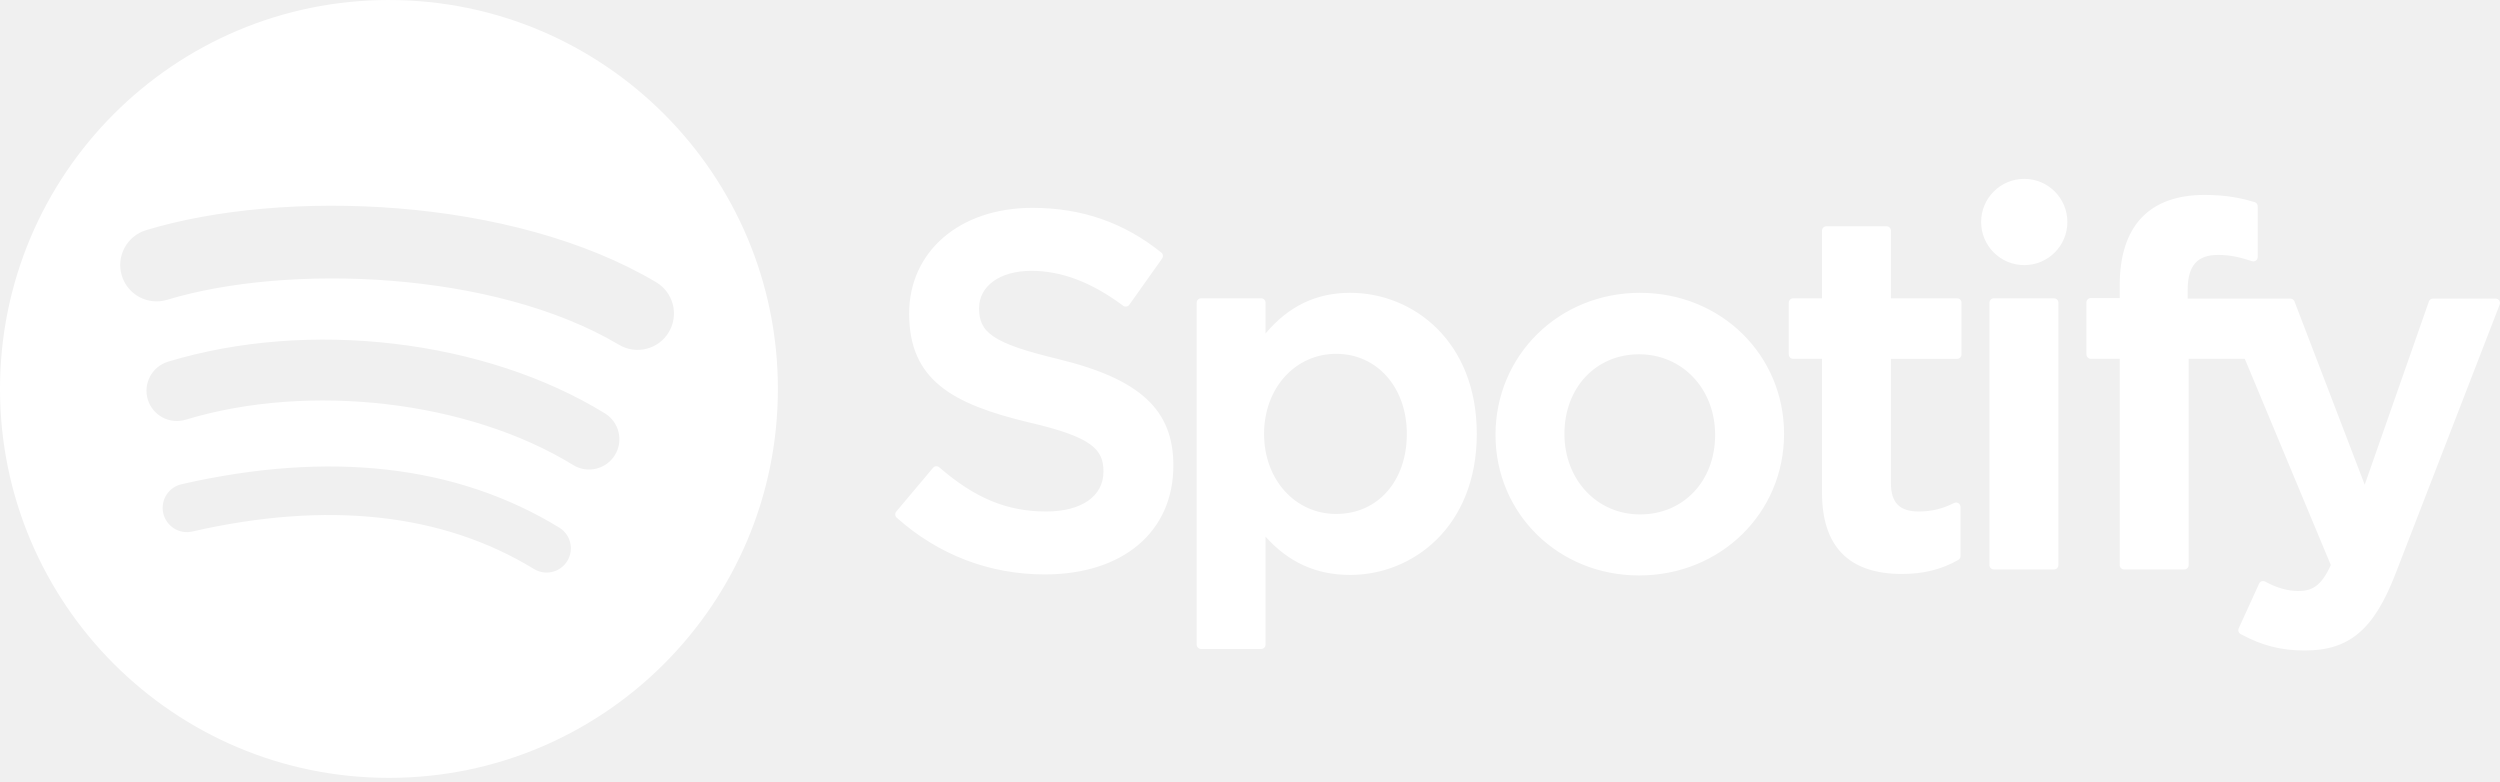
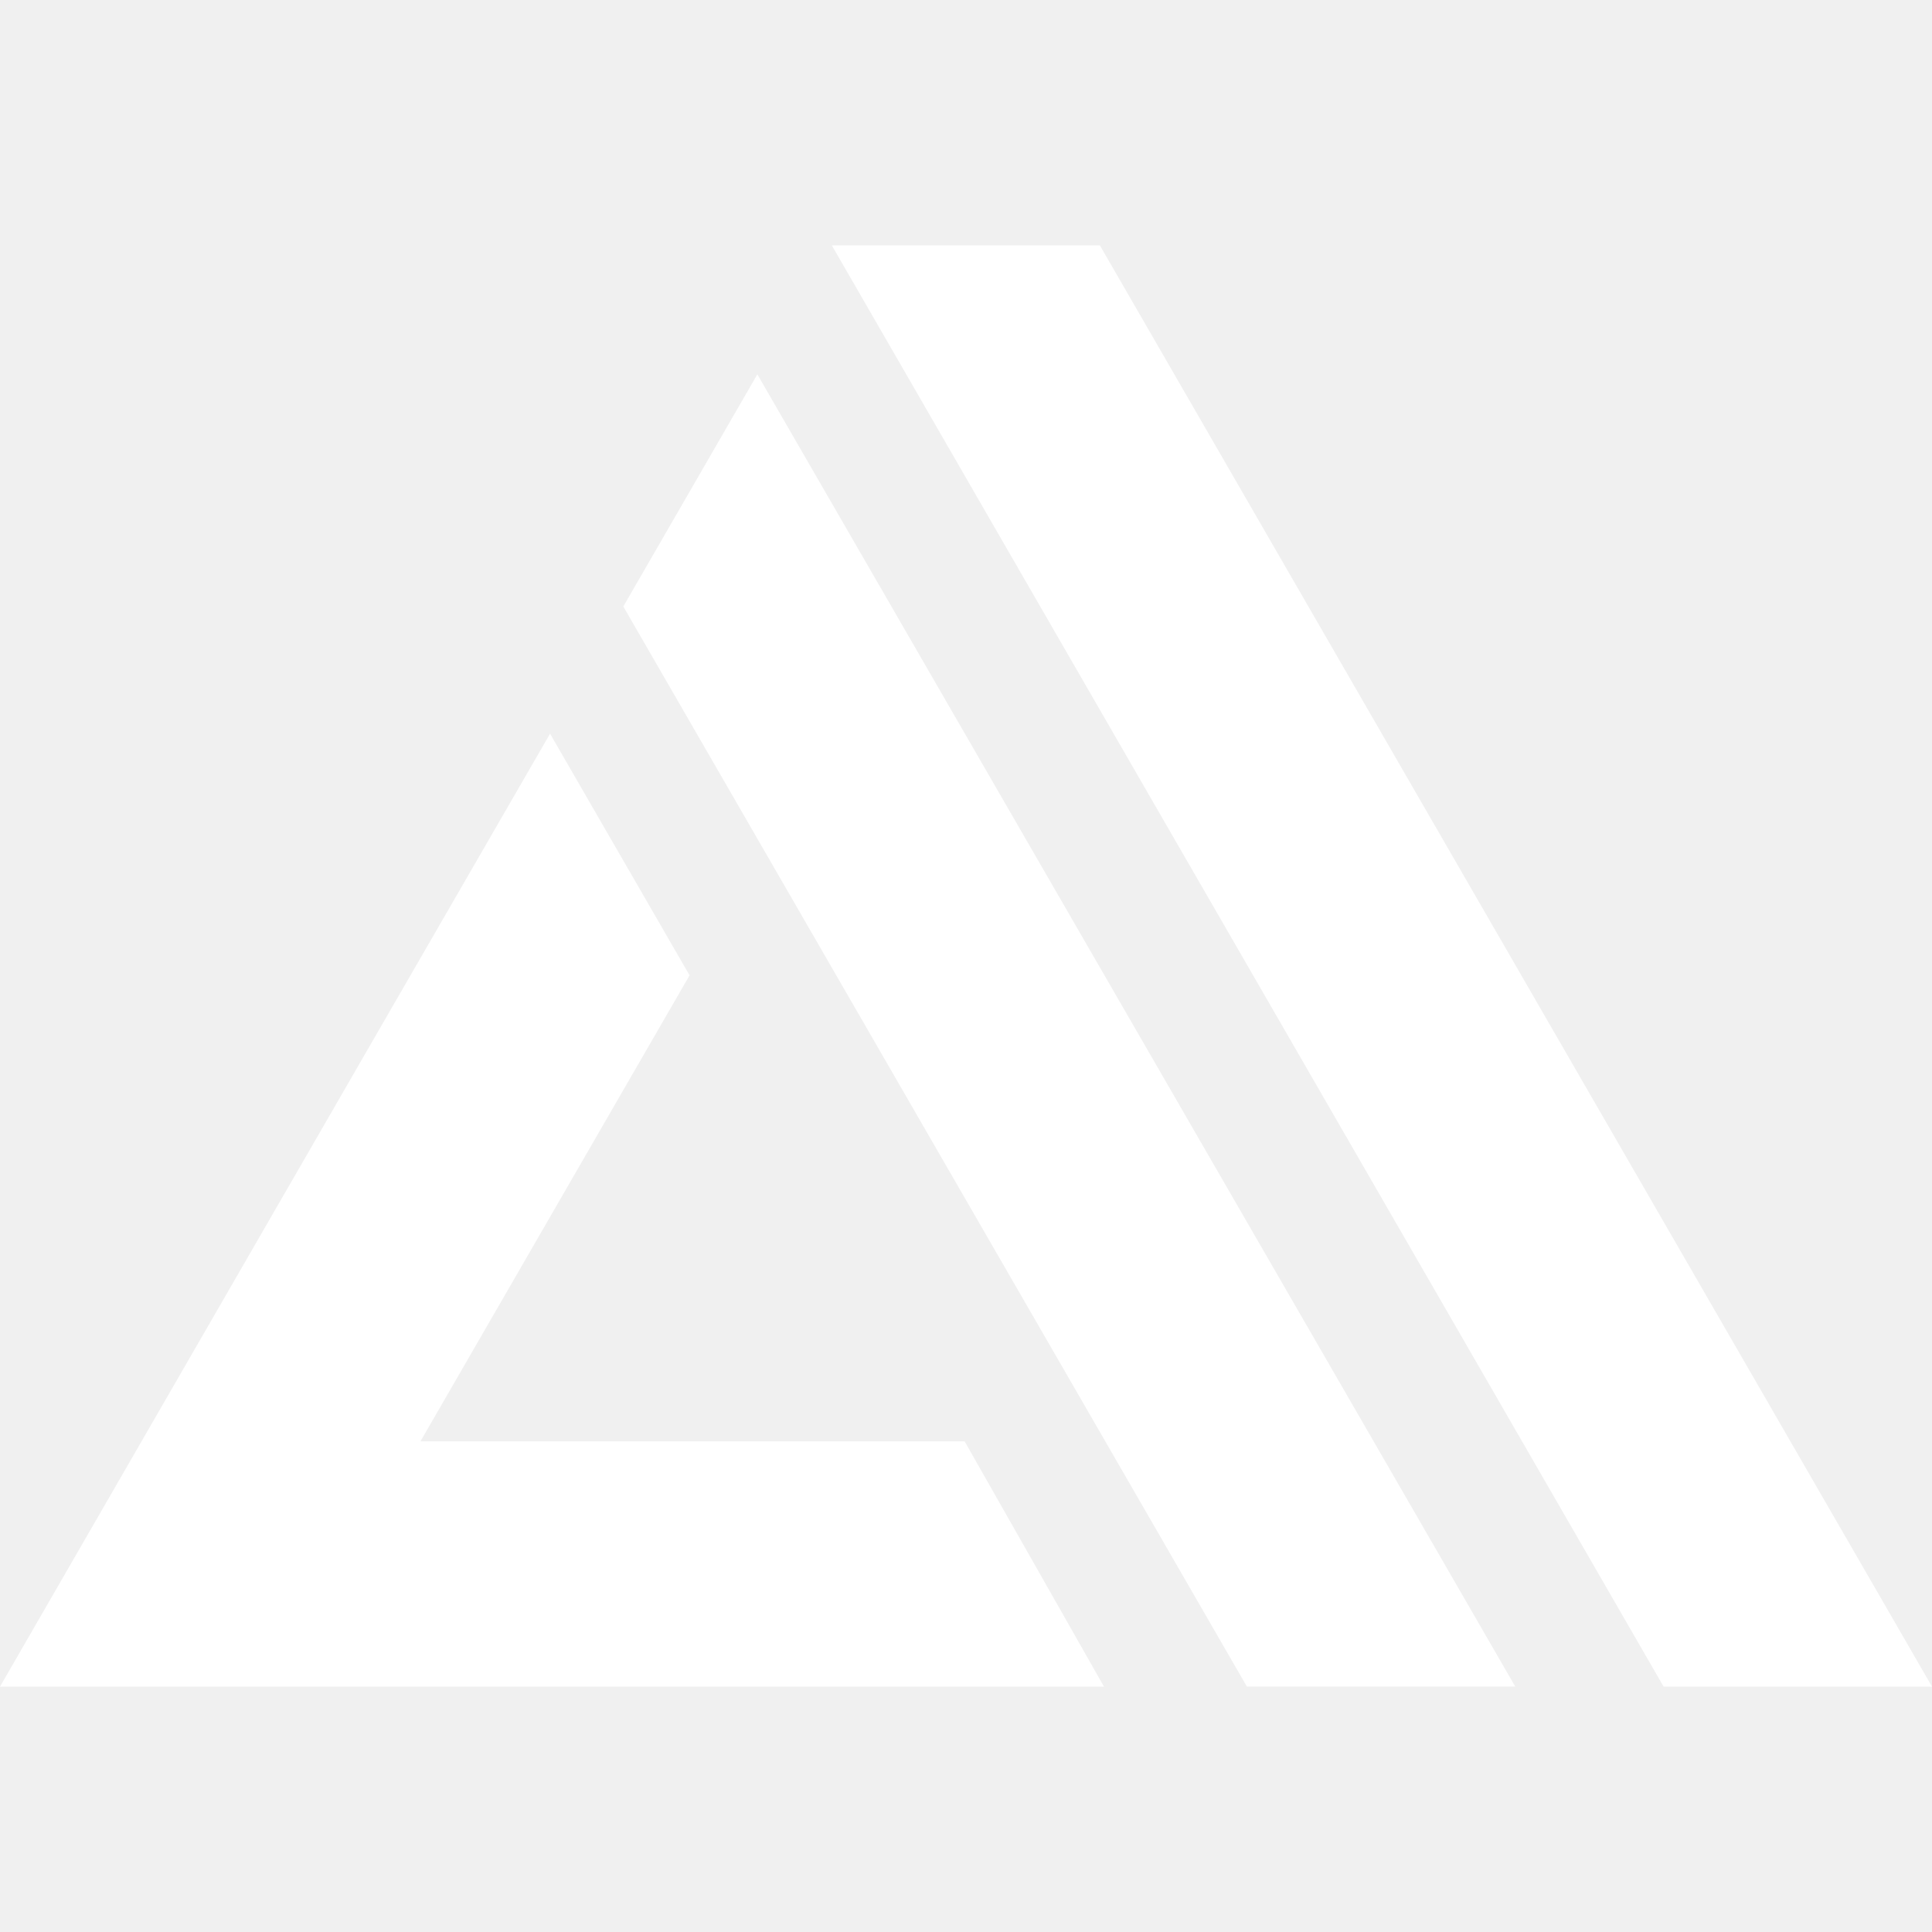
- <svg xmlns="http://www.w3.org/2000/svg" width="512" height="160" viewBox="0 0 512 160">
-   <path fill="#FFF" d="M79.655 0C35.664 0 0 35.663 0 79.654c0 43.993 35.664 79.653 79.655 79.653c43.996 0 79.656-35.66 79.656-79.653c0-43.988-35.66-79.65-79.657-79.65L79.655 0Zm36.53 114.884a4.963 4.963 0 0 1-6.83 1.646c-18.702-11.424-42.246-14.011-69.973-7.676a4.967 4.967 0 0 1-5.944-3.738a4.958 4.958 0 0 1 3.734-5.945c30.343-6.933 56.37-3.948 77.367 8.884a4.965 4.965 0 0 1 1.645 6.83Zm9.75-21.689c-1.799 2.922-5.622 3.845-8.543 2.047c-21.41-13.16-54.049-16.972-79.374-9.284a6.219 6.219 0 0 1-7.75-4.138a6.22 6.22 0 0 1 4.141-7.745c28.929-8.778 64.892-4.526 89.48 10.583c2.92 1.798 3.843 5.622 2.045 8.538Zm.836-22.585C101.1 55.362 58.742 53.96 34.231 61.4c-3.936 1.194-8.098-1.028-9.29-4.964a7.453 7.453 0 0 1 4.965-9.294c28.137-8.542 74.912-6.892 104.469 10.655a7.441 7.441 0 0 1 2.606 10.209c-2.092 3.54-6.677 4.707-10.206 2.605h-.004Zm89.944 2.922c-13.754-3.28-16.198-5.581-16.198-10.418c0-4.57 4.299-7.645 10.7-7.645c6.202 0 12.347 2.336 18.796 7.143c.19.145.437.203.675.165a.888.888 0 0 0 .6-.367l6.715-9.466a.903.903 0 0 0-.171-1.225c-7.676-6.157-16.313-9.15-26.415-9.15c-14.848 0-25.225 8.911-25.225 21.662c0 13.673 8.95 18.515 24.417 22.252c13.155 3.031 15.38 5.57 15.38 10.11c0 5.032-4.49 8.161-11.718 8.161c-8.028 0-14.582-2.71-21.906-9.046a.932.932 0 0 0-.656-.218a.89.89 0 0 0-.619.313l-7.533 8.96a.906.906 0 0 0 .086 1.256c8.522 7.61 19.004 11.624 30.323 11.624c16 0 26.339-8.742 26.339-22.277c.028-11.421-6.81-17.746-23.561-21.821l-.029-.013Zm59.792-13.564c-6.934 0-12.622 2.732-17.321 8.33v-6.3c0-.498-.4-.903-.894-.903h-12.318a.899.899 0 0 0-.894.902v70.009c0 .494.4.903.894.903h12.318a.901.901 0 0 0 .894-.903v-22.097c4.699 5.26 10.387 7.838 17.32 7.838c12.89 0 25.94-9.92 25.94-28.886c.019-18.97-13.032-28.894-25.93-28.894l-.01.001Zm11.614 28.893c0 9.653-5.945 16.397-14.468 16.397c-8.418 0-14.772-7.048-14.772-16.397c0-9.35 6.354-16.397 14.772-16.397c8.38 0 14.468 6.893 14.468 16.396Zm47.759-28.893c-16.598 0-29.601 12.78-29.601 29.1c0 16.143 12.917 28.784 29.401 28.784c16.655 0 29.696-12.736 29.696-28.991c0-16.2-12.955-28.89-29.496-28.89v-.003Zm0 45.385c-8.827 0-15.485-7.096-15.485-16.497c0-9.444 6.43-16.298 15.285-16.298c8.884 0 15.58 7.093 15.58 16.504c0 9.443-6.468 16.291-15.38 16.291Zm64.937-44.258h-13.554V47.24c0-.497-.4-.902-.894-.902H374.05a.906.906 0 0 0-.904.902v13.855h-5.916a.899.899 0 0 0-.894.902v10.584a.9.9 0 0 0 .894.903h5.916v27.39c0 11.062 5.508 16.674 16.38 16.674c4.413 0 8.075-.914 11.528-2.873a.88.88 0 0 0 .457-.78v-10.083a.896.896 0 0 0-.428-.76a.873.873 0 0 0-.876-.039c-2.368 1.19-4.66 1.741-7.229 1.741c-3.947 0-5.716-1.798-5.716-5.812V73.49h13.554a.899.899 0 0 0 .894-.903V62.003a.873.873 0 0 0-.884-.903l-.01-.005Zm47.217.054v-1.702c0-5.006 1.921-7.238 6.22-7.238c2.57 0 4.633.51 6.945 1.28a.895.895 0 0 0 1.18-.858l-.001-10.377a.891.891 0 0 0-.637-.865c-2.435-.726-5.555-1.47-10.235-1.47c-11.367 0-17.388 6.405-17.388 18.516v2.606h-5.916a.906.906 0 0 0-.904.902v10.638c0 .497.41.903.904.903h5.916v42.237c0 .504.41.904.904.904h12.308c.504 0 .904-.4.904-.904V73.487h11.5l17.616 42.234c-1.998 4.433-3.967 5.317-6.65 5.317c-2.168 0-4.46-.646-6.79-1.93a.98.98 0 0 0-.714-.067a.896.896 0 0 0-.533.485l-4.175 9.16a.9.9 0 0 0 .39 1.17c4.356 2.359 8.284 3.367 13.145 3.367c9.093 0 14.125-4.242 18.548-15.637l21.364-55.204a.88.88 0 0 0-.095-.838a.878.878 0 0 0-.733-.392h-12.822a.901.901 0 0 0-.856.605l-13.136 37.509l-14.382-37.534a.898.898 0 0 0-.837-.58h-21.04v-.003Zm-27.375-.054h-12.318a.907.907 0 0 0-.903.902v53.724c0 .504.409.904.903.904h12.318c.495 0 .904-.4.904-.904v-53.72a.9.9 0 0 0-.904-.903v-.003Zm-6.088-24.464c-4.88 0-8.836 3.95-8.836 8.828a8.835 8.835 0 0 0 8.836 8.836c4.88 0 8.827-3.954 8.827-8.836a8.83 8.83 0 0 0-8.827-8.828Z" />
+ <svg xmlns="http://www.w3.org/2000/svg" width="320" height="320" viewBox="0 0 24 24">
+   <path fill="white" d="M5.223 17.905h6.76l1.731 3.047H0l4.815-8.344l2.018-3.494l1.733 3.002zm2.52-10.371L9.408 4.65l9.415 16.301h-3.334zm2.59-4.486h3.33L24 20.952h-3.334z" />
</svg>
